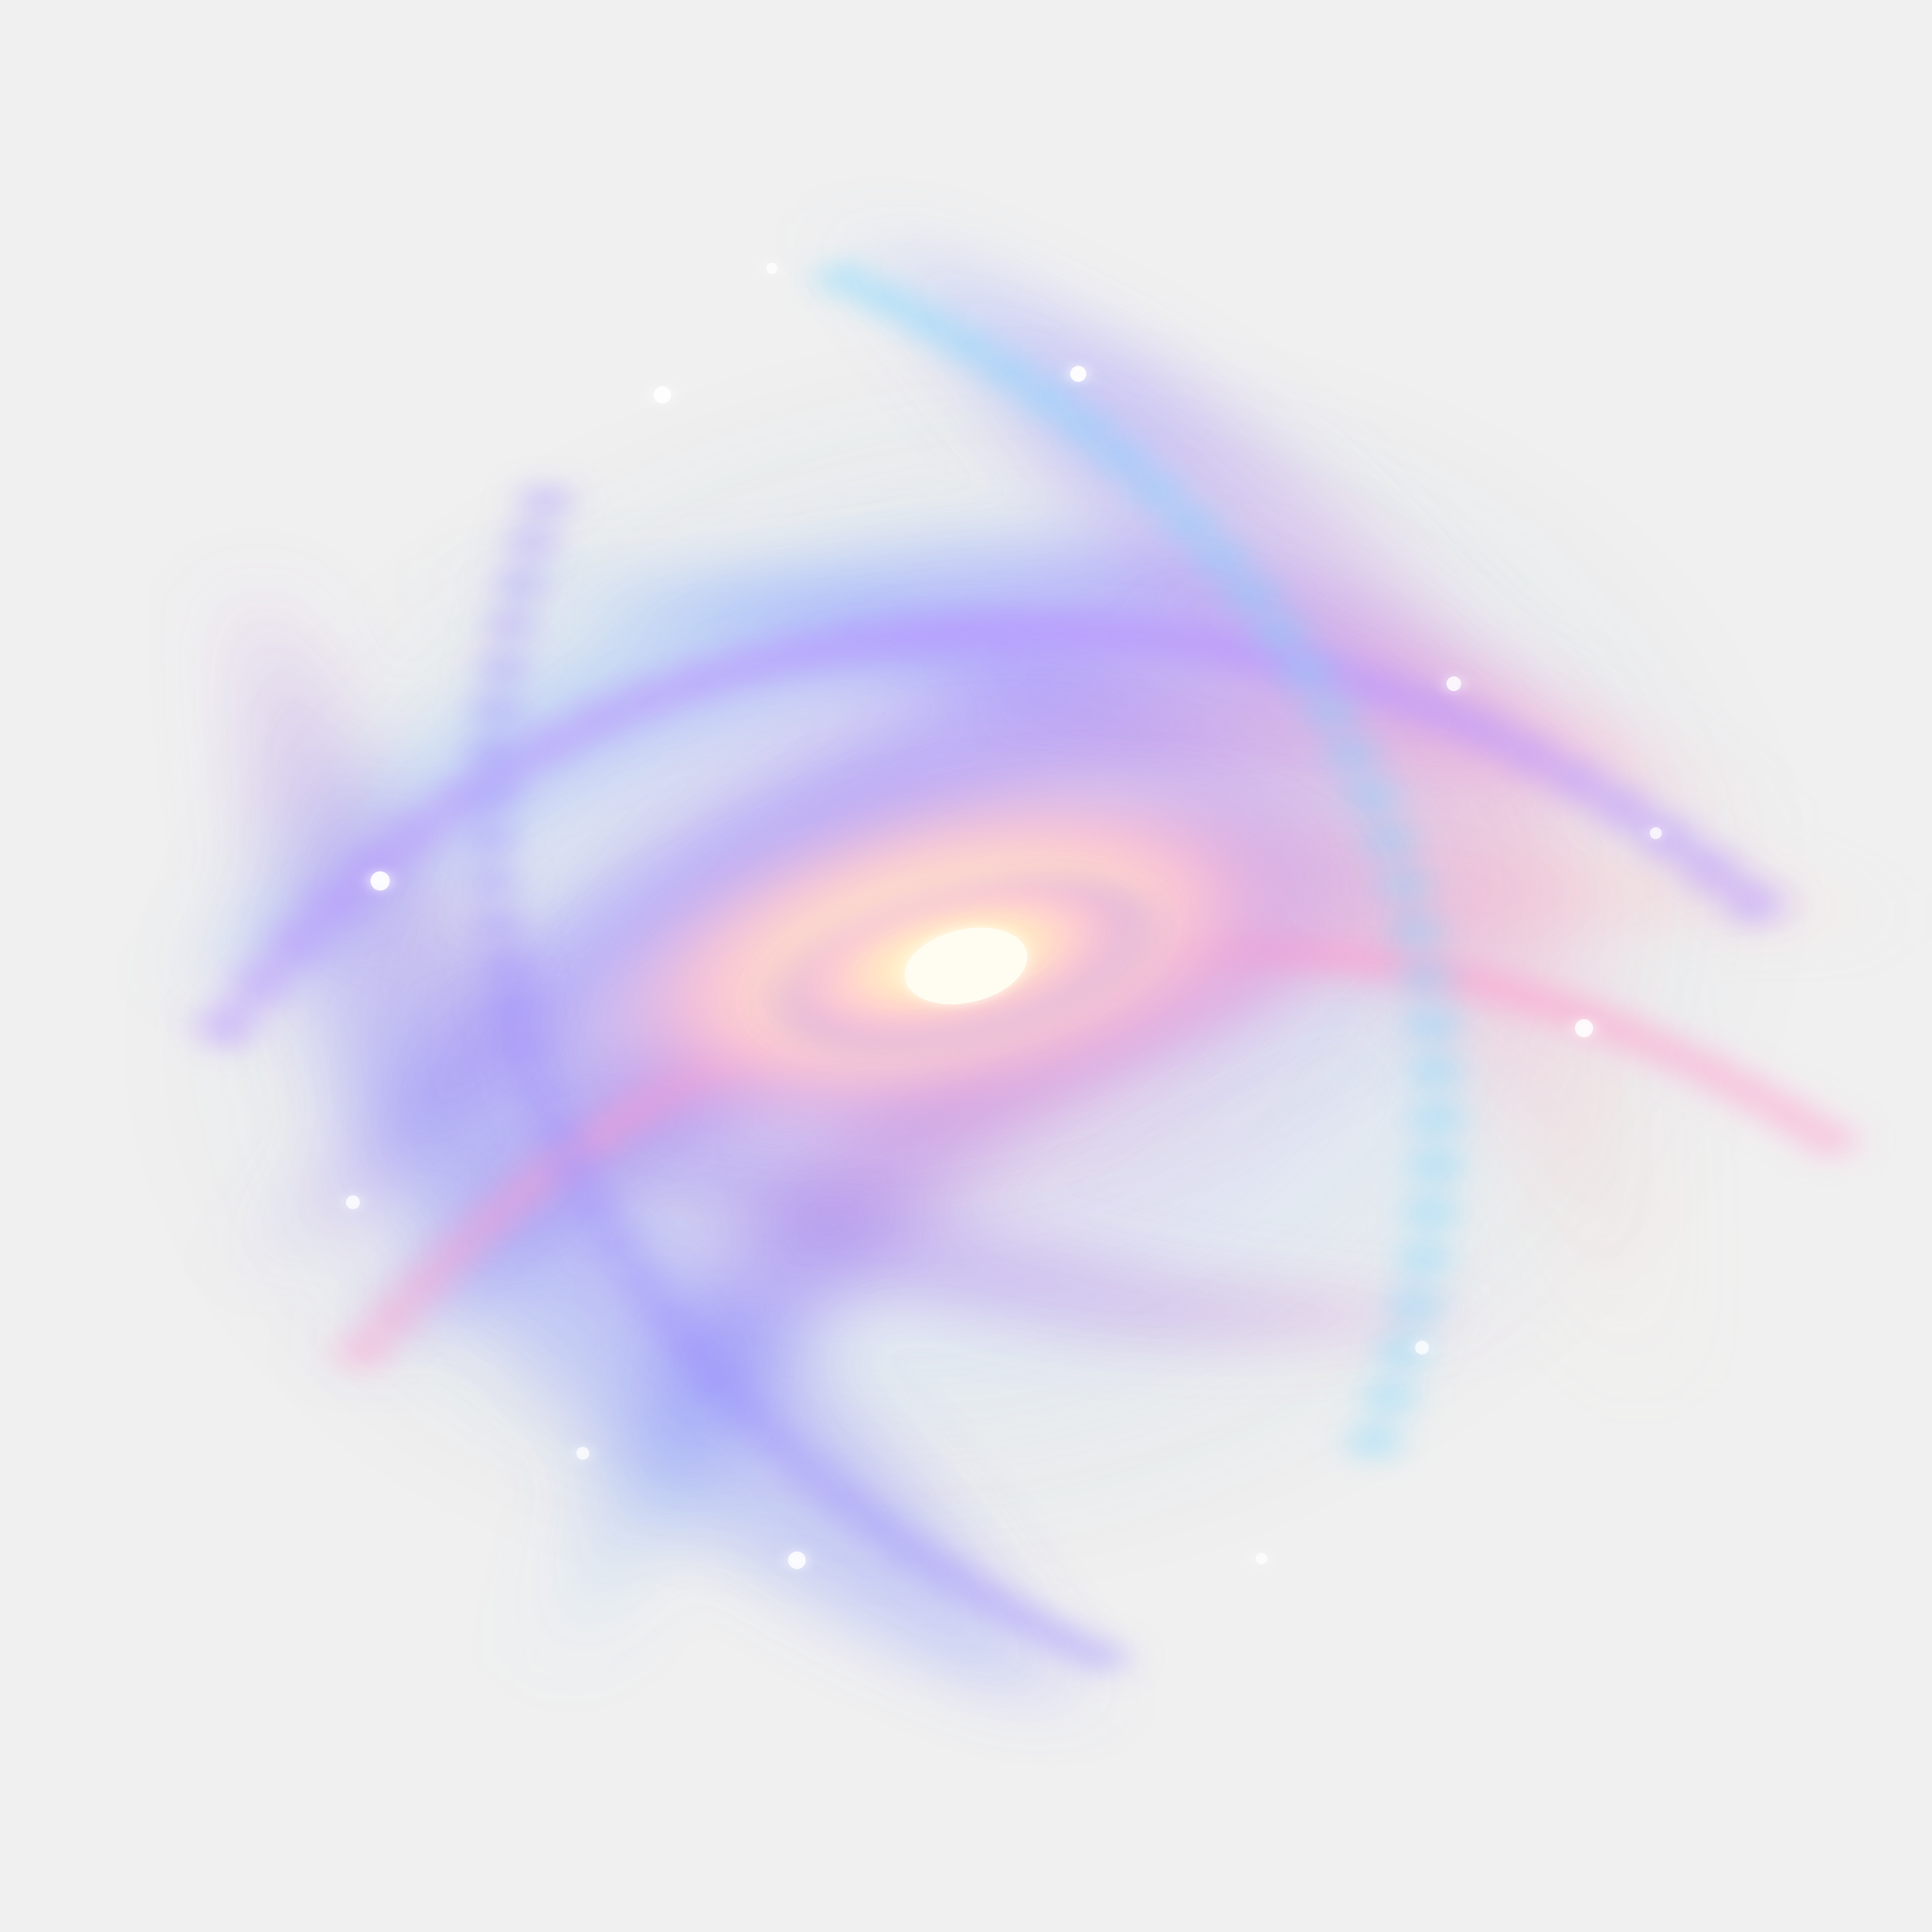
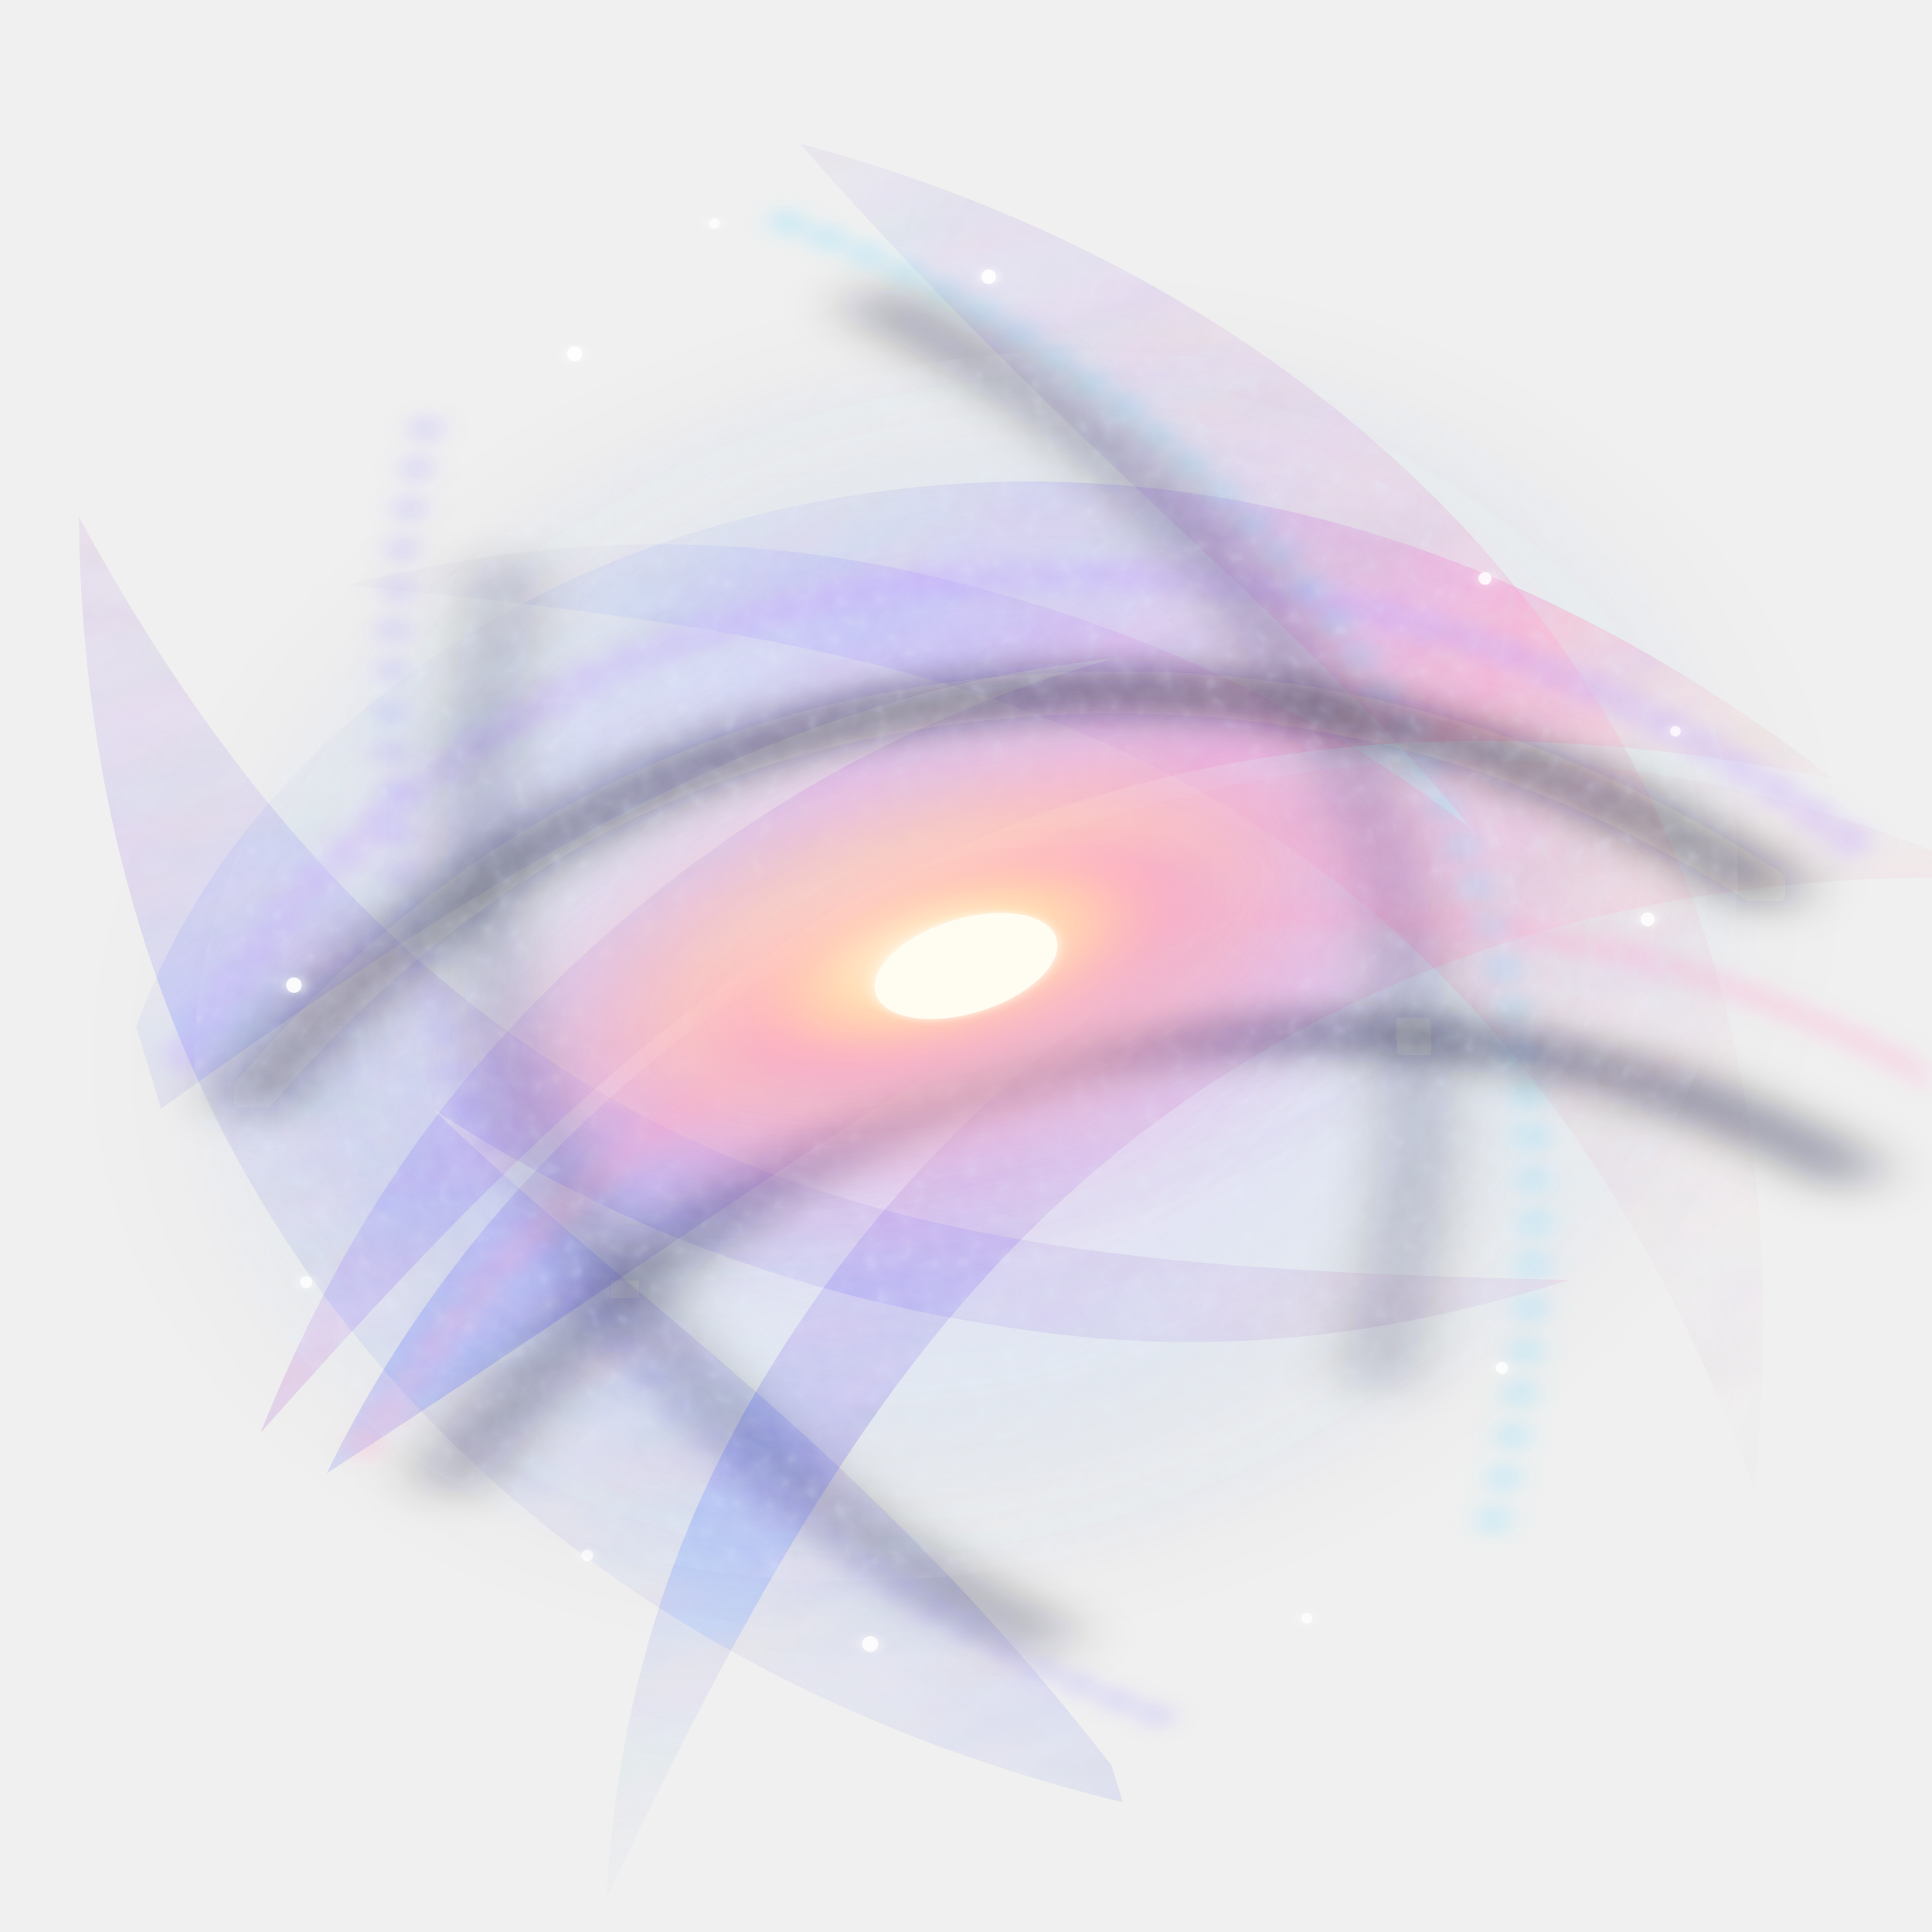
- <svg xmlns="http://www.w3.org/2000/svg" viewBox="0 0 900 900" fill="none">
+ <svg xmlns="http://www.w3.org/2000/svg" viewBox="0 0 900 900" fill="none" role="img" aria-labelledby="title desc">
  <defs>
    <radialGradient id="halo" cx="50%" cy="50%" r="50%">
-       <stop offset="0" stop-color="#fff9df" stop-opacity=".98" />
-       <stop offset=".09" stop-color="#ffd99a" stop-opacity=".94" />
-       <stop offset=".22" stop-color="#ff9fc9" stop-opacity=".72" />
-       <stop offset=".42" stop-color="#9d83ff" stop-opacity=".48" />
-       <stop offset=".68" stop-color="#58bfff" stop-opacity=".2" />
-       <stop offset="1" stop-color="#120b2c" stop-opacity="0" />
+       <stop offset="0" stop-color="#fff8dd" stop-opacity=".76" />
+       <stop offset=".14" stop-color="#ffd7ad" stop-opacity=".56" />
+       <stop offset=".34" stop-color="#e19aff" stop-opacity=".34" />
+       <stop offset=".62" stop-color="#6da9ff" stop-opacity=".15" />
+       <stop offset="1" stop-color="#171039" stop-opacity="0" />
    </radialGradient>
-     <radialGradient id="core" cx="48%" cy="44%" r="55%">
-       <stop offset="0" stop-color="#fffef4" />
-       <stop offset=".28" stop-color="#fff2bd" />
-       <stop offset=".65" stop-color="#ffc0d7" />
-       <stop offset="1" stop-color="#7e68ff" stop-opacity="0" />
+     <radialGradient id="bulge" cx="47%" cy="43%" r="62%">
+       <stop offset="0" stop-color="#ffffff" />
+       <stop offset=".15" stop-color="#fffbe2" />
+       <stop offset=".38" stop-color="#ffd7a5" />
+       <stop offset=".7" stop-color="#ff9fcb" stop-opacity=".76" />
+       <stop offset="1" stop-color="#8c7dff" stop-opacity="0" />
    </radialGradient>
-     <linearGradient id="armA" x1="0" y1="0" x2="1" y2="1">
-       <stop stop-color="#6ad5ff" stop-opacity=".08" />
-       <stop offset=".42" stop-color="#9e8cff" stop-opacity=".62" />
-       <stop offset=".76" stop-color="#ff9bc9" stop-opacity=".48" />
-       <stop offset="1" stop-color="#fff0b3" stop-opacity=".06" />
+     <linearGradient id="warm" x1="0" y1="0" x2="1" y2="1">
+       <stop stop-color="#66dcff" stop-opacity=".04" />
+       <stop offset=".34" stop-color="#9d9cff" stop-opacity=".48" />
+       <stop offset=".67" stop-color="#ff9bc9" stop-opacity=".64" />
+       <stop offset="1" stop-color="#fff0be" stop-opacity=".06" />
    </linearGradient>
-     <linearGradient id="armB" x1="1" y1="0" x2="0" y2="1">
-       <stop stop-color="#fff2bd" stop-opacity=".05" />
-       <stop offset=".32" stop-color="#ff91c6" stop-opacity=".5" />
-       <stop offset=".68" stop-color="#7b74ff" stop-opacity=".58" />
-       <stop offset="1" stop-color="#62d7ff" stop-opacity=".06" />
+     <linearGradient id="cool" x1="1" y1="0" x2="0" y2="1">
+       <stop stop-color="#fff0bd" stop-opacity=".04" />
+       <stop offset=".3" stop-color="#f5a0d2" stop-opacity=".44" />
+       <stop offset=".66" stop-color="#788cff" stop-opacity=".58" />
+       <stop offset="1" stop-color="#61d9ff" stop-opacity=".05" />
    </linearGradient>
-     <filter id="blur8">
-       <feGaussianBlur stdDeviation="8" />
+     <filter id="blur5" x="-20%" y="-20%" width="140%" height="140%">
+       <feGaussianBlur stdDeviation="5" />
    </filter>
-     <filter id="blur18">
-       <feGaussianBlur stdDeviation="18" />
+     <filter id="blur13" x="-35%" y="-35%" width="170%" height="170%">
+       <feGaussianBlur stdDeviation="13" />
    </filter>
-     <filter id="blur34">
-       <feGaussianBlur stdDeviation="34" />
+     <filter id="blur28" x="-50%" y="-50%" width="200%" height="200%">
+       <feGaussianBlur stdDeviation="28" />
    </filter>
-     <filter id="glow">
-       <feGaussianBlur stdDeviation="3" result="b" />
+     <filter id="glow" x="-100%" y="-100%" width="300%" height="300%">
+       <feGaussianBlur stdDeviation="2.6" result="b" />
      <feMerge>
        <feMergeNode in="b" />
        <feMergeNode in="SourceGraphic" />
      </feMerge>
    </filter>
+     <filter id="texture" x="-12%" y="-12%" width="124%" height="124%" color-interpolation-filters="sRGB">
+       <feTurbulence type="fractalNoise" baseFrequency=".012 .034" numOctaves="3" seed="17" result="n" />
+       <feColorMatrix in="n" values="1 0 0 0 .18  0 .65 0 0 .08  0 0 .9 0 .18  0 0 0 .34 0" result="c" />
+       <feBlend in="SourceGraphic" in2="c" mode="screen" result="t" />
+       <feComposite in="t" in2="SourceAlpha" operator="in" />
+     </filter>
+     <filter id="stars" x="-8%" y="-8%" width="116%" height="116%" color-interpolation-filters="sRGB">
+       <feTurbulence type="fractalNoise" baseFrequency=".105" numOctaves="2" seed="31" result="noise" />
+       <feComponentTransfer in="noise" result="points">
+         <feFuncR type="discrete" tableValues="0 0 0 0 0 0 0 0 1" />
+         <feFuncG type="discrete" tableValues="0 0 0 0 0 0 0 0 1" />
+         <feFuncB type="discrete" tableValues="0 0 0 0 0 0 0 0 1" />
+         <feFuncA type="table" tableValues="0 .1 .3 .9" />
+       </feComponentTransfer>
+       <feColorMatrix in="points" values="0 0 0 0 .9  0 0 0 0 .95  0 0 0 0 1  0 0 0 .9 0" result="whitePoints" />
+       <feComposite in="whitePoints" in2="SourceAlpha" operator="in" />
+     </filter>
+     <clipPath id="disk">
+       <ellipse rx="382" ry="292" />
+     </clipPath>
  </defs>
-   <g transform="translate(450 450) rotate(-13)">
-     <ellipse rx="360" ry="275" fill="url(#halo)" opacity=".42" filter="url(#blur34)" />
-     <ellipse rx="290" ry="118" fill="url(#halo)" opacity=".34" filter="url(#blur18)" />
-     <g filter="url(#blur18)" opacity=".9">
-       <path d="M-348-70C-248-178-93-224 56-191c122 27 231 104 314 215-119-66-229-96-338-91-122 5-227 53-380 137 59-63 113-105 177-137 78-39 156-59 240-61-113-18-219-4-357 58Z" fill="url(#armA)" />
-       <path d="M-321 121C-220 24-91-31 57-38c130-7 254 33 356 113-129-38-245-44-352-13-118 34-203 104-323 225 35-78 75-134 130-184 66-59 137-96 218-122-114 15-213 55-407 140Z" fill="url(#armB)" />
-       <path d="M28-349C143-278 227-180 267-68c35 100 33 217-6 342-18-128-60-230-129-307-78-88-179-135-326-194 85 6 150 23 213 56 74 39 132 88 180 151-48-101-115-187-171-329Z" fill="url(#armA)" opacity=".72" />
-       <path d="M-31 352C-143 286-226 196-271 83c-40-101-43-216-11-341 26 126 73 224 148 297 83 82 187 123 337 173-85-1-152-15-217-45-77-35-138-80-190-141 55 98 128 181 173 326Z" fill="url(#armB)" opacity=".7" />
+   <g transform="translate(450 450) rotate(-17)">
+     <ellipse rx="382" ry="294" fill="url(#halo)" opacity=".76" filter="url(#blur28)" />
+     <ellipse rx="330" ry="138" fill="url(#halo)" opacity=".42" filter="url(#blur13)" />
+     <g opacity=".97" filter="url(#texture)">
+       <path d="M-378-86C-286-208-111-257 62-216c142 34 260 123 350 251-131-72-257-101-380-91-134 12-251 71-410 168 62-77 126-128 205-167 92-45 183-64 280-62-132-25-256-7-485 71Z" fill="url(#warm)" />
+       <path d="M-354 139C-246 23-94-43 73-47c149-3 287 48 397 148-145-49-277-49-397-9-132 45-228 130-360 274 34-92 83-160 150-218 80-69 167-109 264-132-136 9-253 58-481 123Z" fill="url(#cool)" />
+       <path d="M38-389C174-304 269-186 311-54c38 121 28 255-31 394-8-146-51-266-129-360-89-107-206-164-375-234 97 5 176 28 252 70 90 51 160 113 216 192-49-121-128-223-206-397Z" fill="url(#warm)" opacity=".76" />
+       <path d="M-44 394C-177 315-274 207-325 75c-46-119-51-254-9-396 29 143 83 257 169 343 96 96 219 143 391 200-97 1-178-17-256-55-92-44-166-102-227-176 63 114 147 211 213 385Z" fill="url(#cool)" opacity=".74" />
    </g>
-     <g fill="none" stroke-linecap="round" opacity=".62">
-       <path d="M-342-50C-220-150-82-181 67-145c127 31 221 100 301 204" stroke="#b894ff" stroke-width="22" stroke-dasharray="2 23" filter="url(#blur8)" />
-       <path d="M-314 112C-190 19-57-11 80 11c119 20 218 78 302 167" stroke="#ff9fcf" stroke-width="18" stroke-dasharray="2 19" filter="url(#blur8)" />
-       <path d="M16-325C117-246 182-145 202-35c18 100-3 200-72 302" stroke="#73d6ff" stroke-width="16" stroke-dasharray="2 20" filter="url(#blur8)" />
-       <path d="M-11 328C-111 250-178 150-201 42c-21-99-3-200 63-304" stroke="#9a88ff" stroke-width="15" stroke-dasharray="2 18" filter="url(#blur8)" />
+     <g fill="none" stroke-linecap="round" filter="url(#blur5)">
+       <path d="M-360-67C-235-176-86-210 81-165c141 38 247 118 335 236" stroke="#c4a7ff" stroke-opacity=".35" stroke-width="17" stroke-dasharray="2 18" />
+       <path d="M-333 132C-205 23-54-19 101 10c135 25 248 95 340 200" stroke="#ffacd2" stroke-opacity=".31" stroke-width="15" stroke-dasharray="2 16" />
+       <path d="M21-356C132-272 209-154 232-25c21 118-3 236-80 356" stroke="#79dcff" stroke-opacity=".29" stroke-width="14" stroke-dasharray="2 18" />
+       <path d="M-17 360C-129 274-207 160-233 36c-24-116-3-236 71-358" stroke="#a69aff" stroke-opacity=".27" stroke-width="13" stroke-dasharray="2 17" />
    </g>
-     <ellipse rx="172" ry="72" fill="url(#core)" filter="url(#blur18)" />
-     <ellipse rx="92" ry="38" fill="url(#core)" opacity=".92" filter="url(#blur8)" />
-     <ellipse rx="29" ry="17" fill="#fffdf2" opacity=".98" filter="url(#glow)" />
+     <g fill="none" stroke="#100924" stroke-linecap="round" filter="url(#blur13)">
+       <path d="M-335-40C-207-122-74-145 69-111c121 29 218 91 298 185" stroke-opacity=".5" stroke-width="20" />
+       <path d="M-298 157C-174 68-49 40 82 62c112 19 206 70 283 149" stroke-opacity=".44" stroke-width="18" />
+       <path d="M50-307C134-229 185-137 197-39c11 90-10 182-69 276" stroke-opacity=".4" stroke-width="16" />
+       <path d="M-56 309C-140 233-194 139-209 41c-14-91 4-183 59-278" stroke-opacity=".38" stroke-width="15" />
+     </g>
+     <ellipse rx="366" ry="278" fill="#fff" opacity=".42" filter="url(#stars)" clip-path="url(#disk)" />
+     <ellipse rx="200" ry="88" fill="url(#bulge)" opacity=".86" filter="url(#blur28)" />
+     <ellipse rx="121" ry="50" fill="url(#bulge)" opacity=".98" filter="url(#blur13)" />
+     <ellipse rx="44" ry="22" fill="#fffdf2" opacity=".99" filter="url(#glow)" />
    <g fill="#fff" filter="url(#glow)">
-       <circle cx="-257" cy="-100" r="4.5" opacity=".9" />
-       <circle cx="274" cy="93" r="4.2" opacity=".84" />
-       <circle cx="113" cy="-257" r="3.7" opacity=".92" />
-       <circle cx="-139" cy="252" r="4.1" opacity=".82" />
-       <circle cx="-303" cy="43" r="3.2" opacity=".78" />
-       <circle cx="251" cy="-77" r="3.4" opacity=".8" />
-       <circle cx="167" cy="221" r="3.2" opacity=".74" />
-       <circle cx="-78" cy="-291" r="4" opacity=".86" />
-       <circle cx="327" cy="12" r="2.8" opacity=".75" />
-       <circle cx="-225" cy="181" r="3" opacity=".72" />
-       <circle cx="72" cy="300" r="2.7" opacity=".7" />
-       <circle cx="-15" cy="-337" r="2.6" opacity=".76" />
+       <circle cx="-302" cy="-83" r="3.6" opacity=".88" />
+       <circle cx="310" cy="72" r="3.2" opacity=".84" />
+       <circle cx="104" cy="-304" r="3.4" opacity=".9" />
+       <circle cx="-135" cy="289" r="3.7" opacity=".82" />
+       <circle cx="-337" cy="51" r="2.8" opacity=".76" />
+       <circle cx="284" cy="-102" r="3" opacity=".8" />
+       <circle cx="184" cy="252" r="2.8" opacity=".76" />
+       <circle cx="-91" cy="-326" r="3.5" opacity=".86" />
+       <circle cx="348" cy="-8" r="2.5" opacity=".72" />
+       <circle cx="-249" cy="211" r="2.7" opacity=".7" />
+       <circle cx="63" cy="337" r="2.5" opacity=".72" />
+       <circle cx="-11" cy="-365" r="2.4" opacity=".74" />
    </g>
  </g>
</svg>
